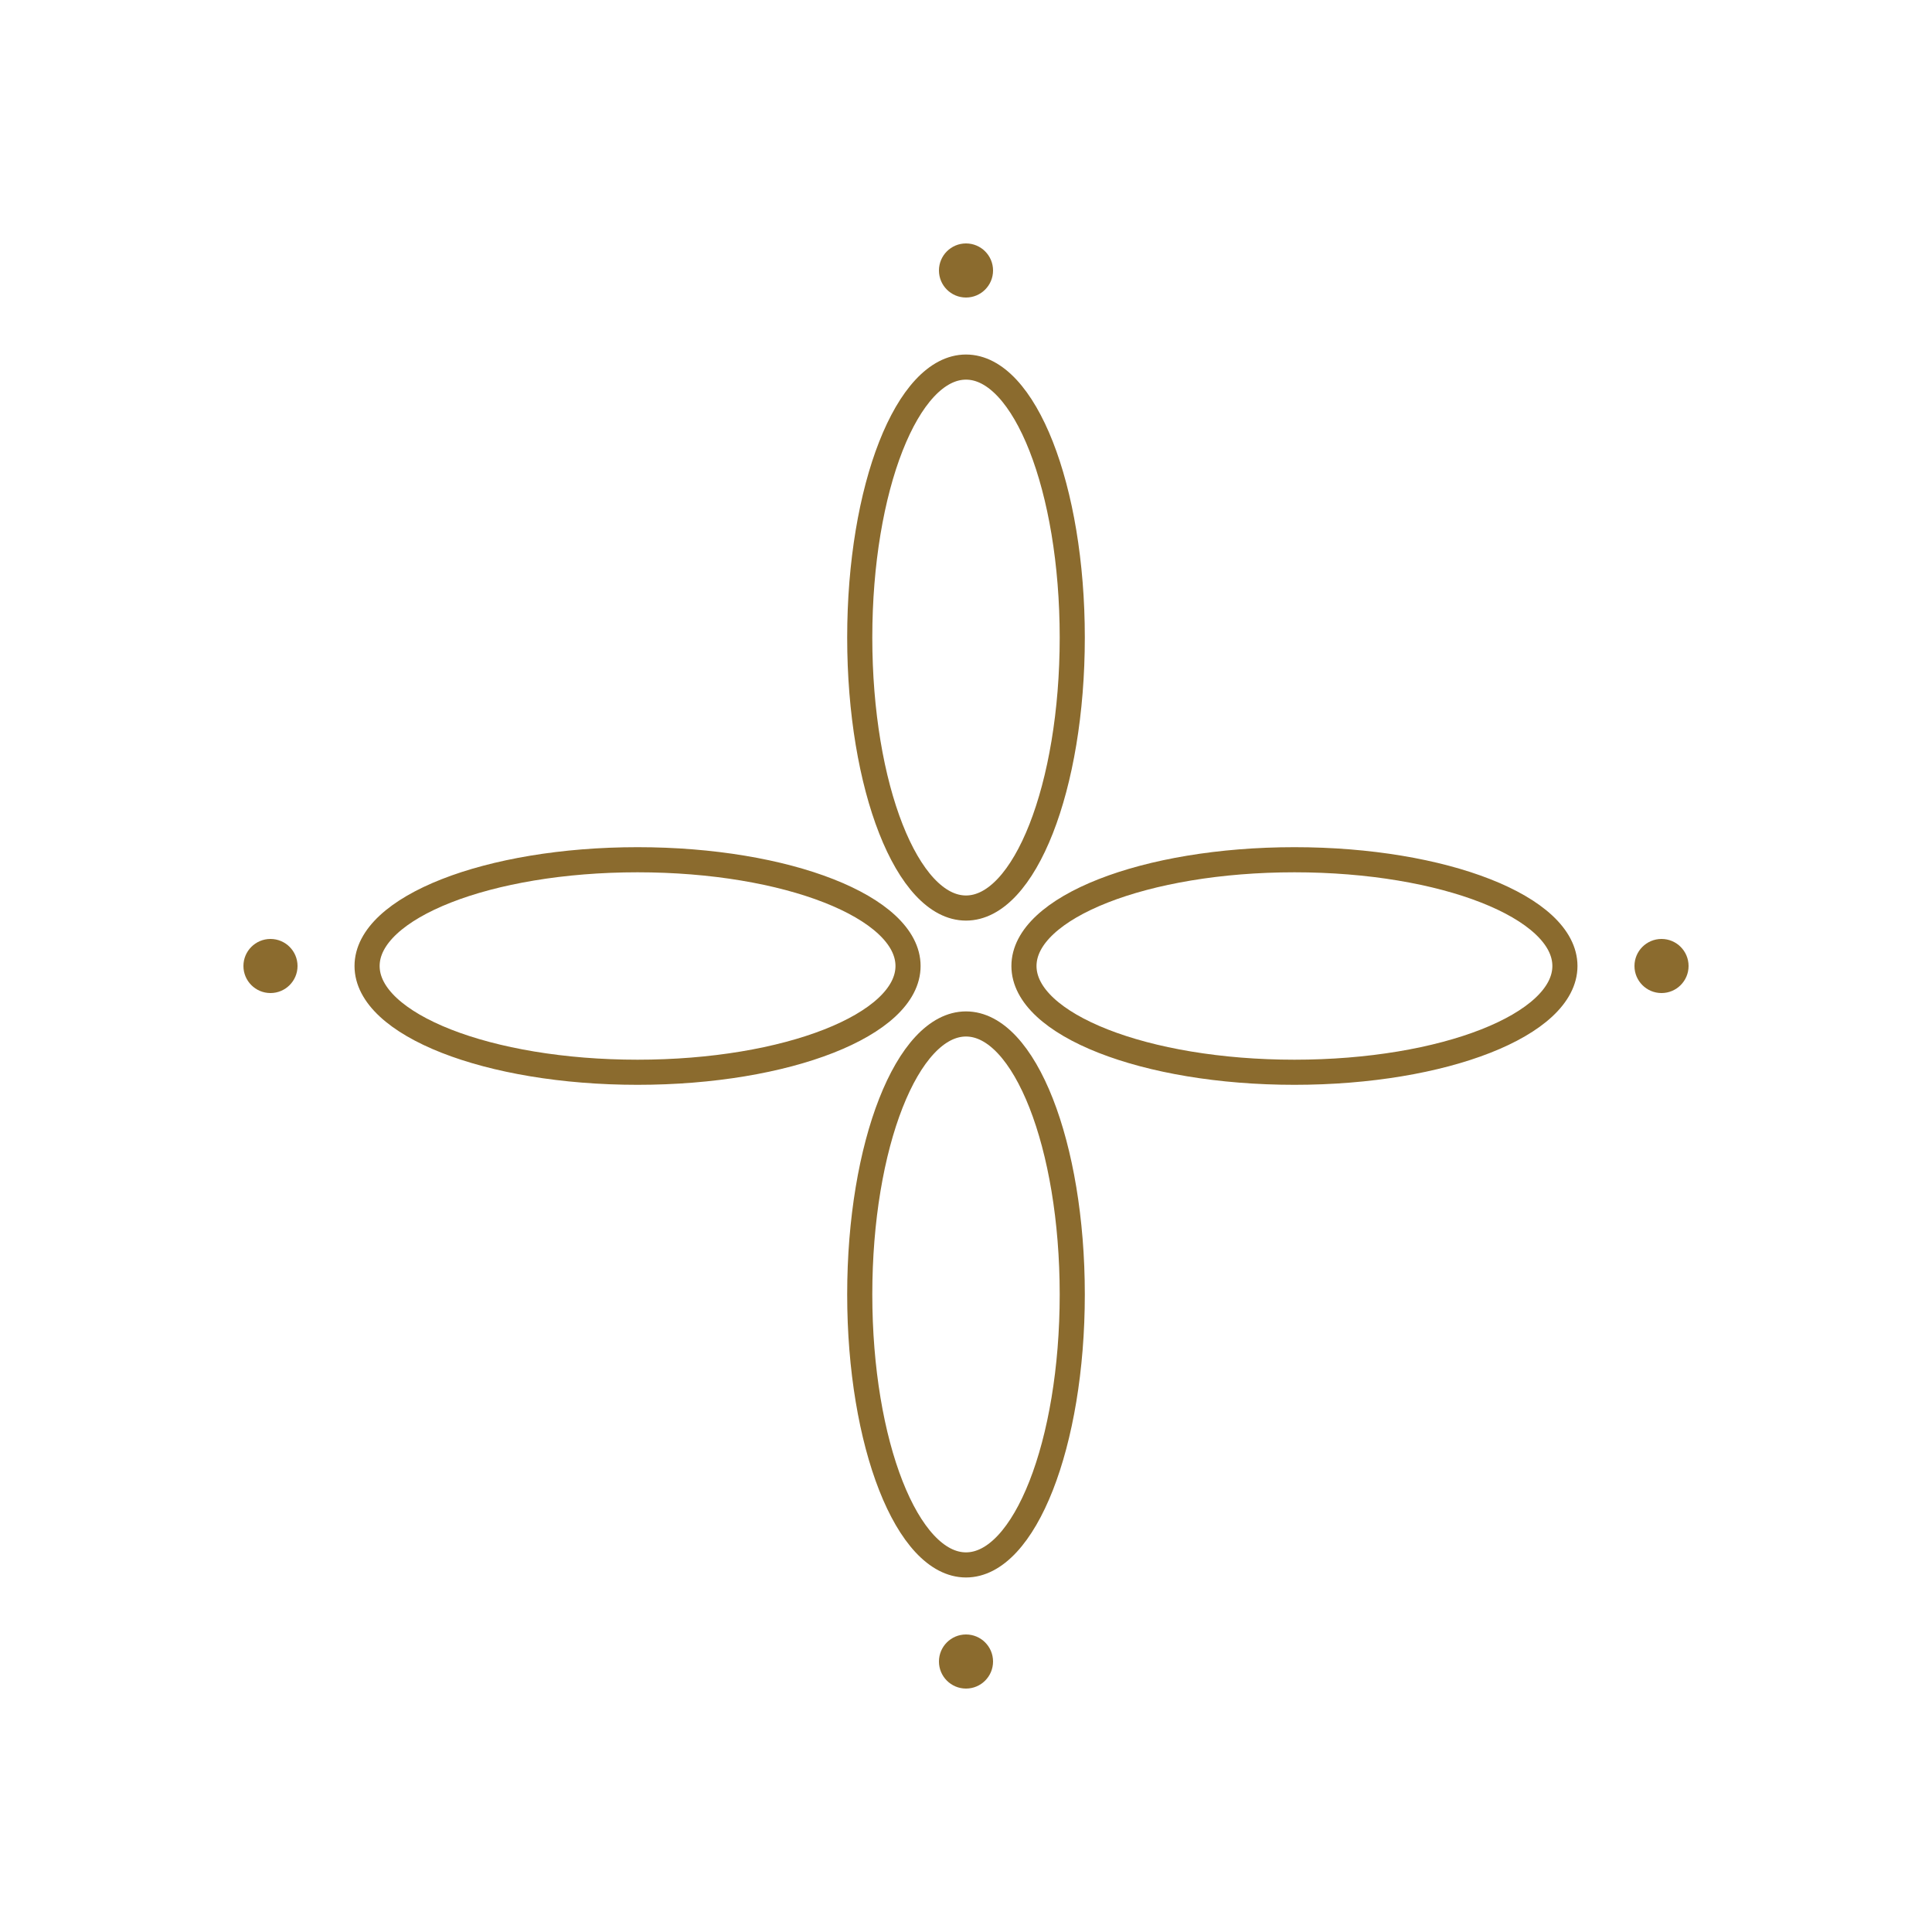
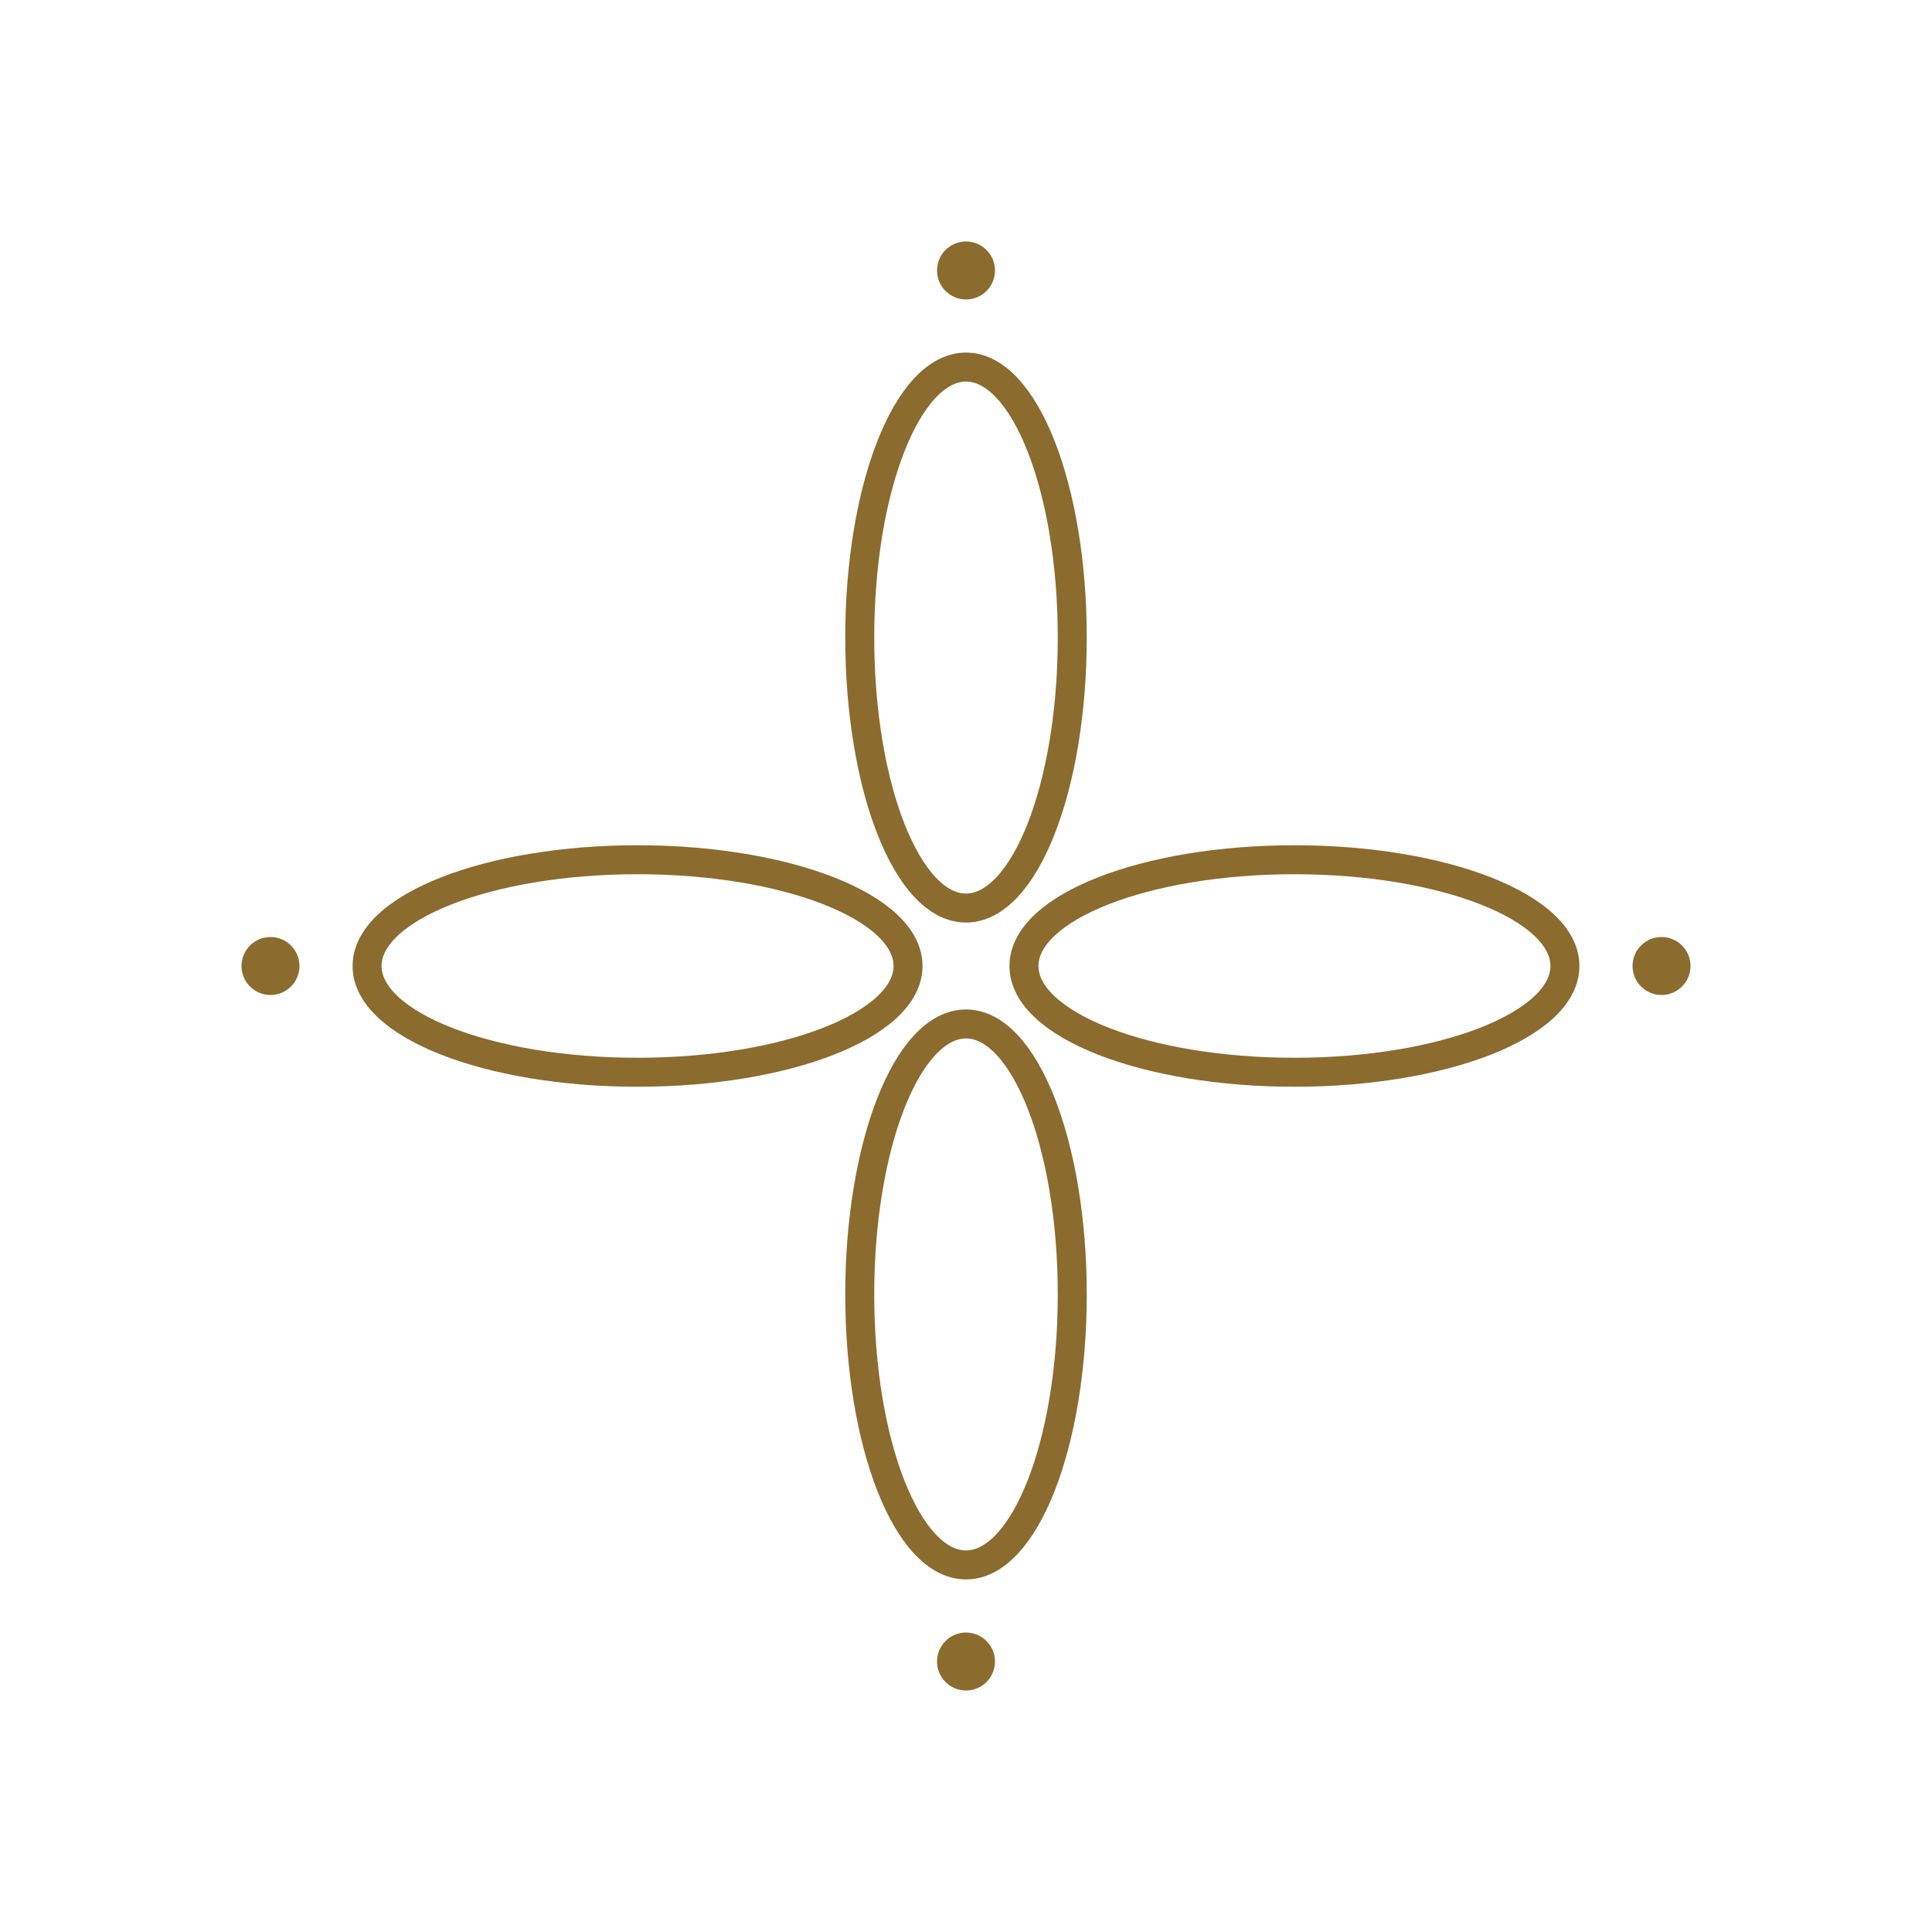
<svg xmlns="http://www.w3.org/2000/svg" viewBox="0 0 100 100" width="100" height="100">
-   <g stroke="#8B6B2E" stroke-width="1.3" fill="none" stroke-linecap="round" stroke-linejoin="round">
+   <g stroke="#8B6B2E" stroke-width="1.5" fill="none" stroke-linecap="round" stroke-linejoin="round">
    <ellipse cx="50" cy="33" rx="5.5" ry="14" />
    <ellipse cx="50" cy="67" rx="5.5" ry="14" />
    <ellipse cx="33" cy="50" rx="14" ry="5.5" />
    <ellipse cx="67" cy="50" rx="14" ry="5.5" />
  </g>
  <g fill="#8B6B2E">
-     <circle cx="50" cy="14" r="1.4" />
-     <circle cx="50" cy="86" r="1.4" />
-     <circle cx="14" cy="50" r="1.4" />
-     <circle cx="86" cy="50" r="1.4" />
+     <circle cx="50" cy="14" r="1.5" />
+     <circle cx="50" cy="86" r="1.5" />
+     <circle cx="14" cy="50" r="1.5" />
+     <circle cx="86" cy="50" r="1.5" />
  </g>
</svg>
